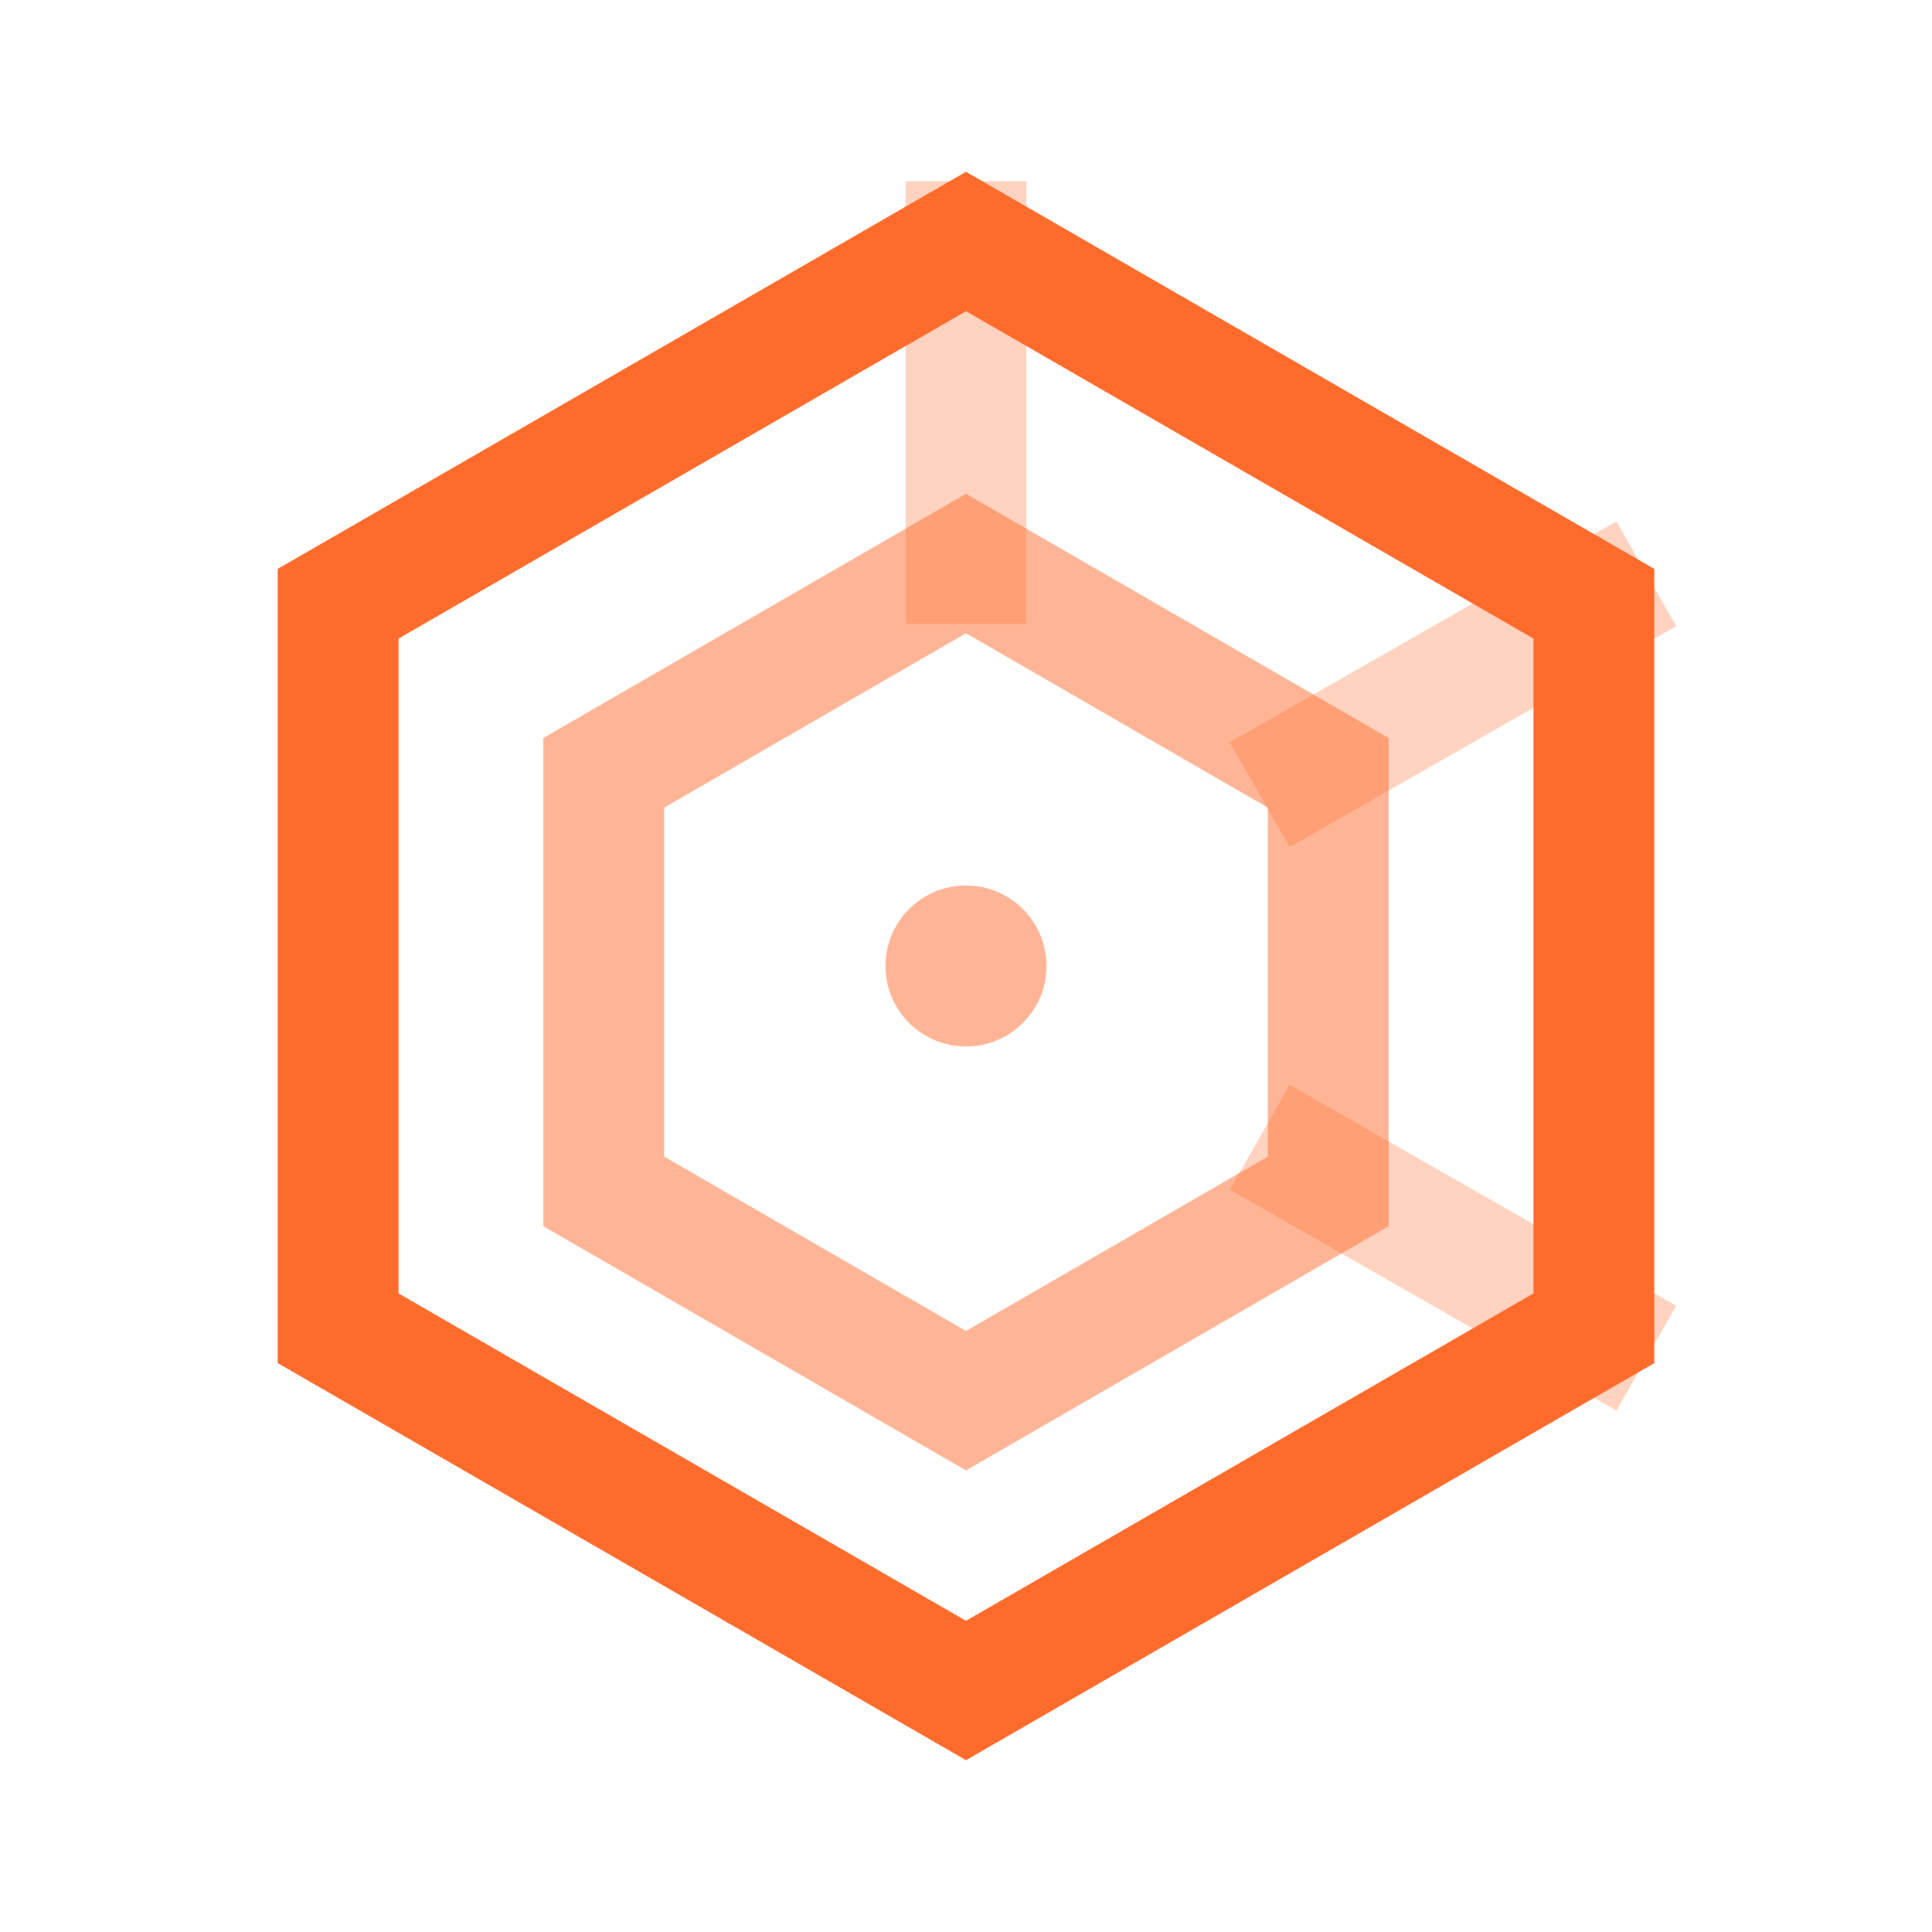
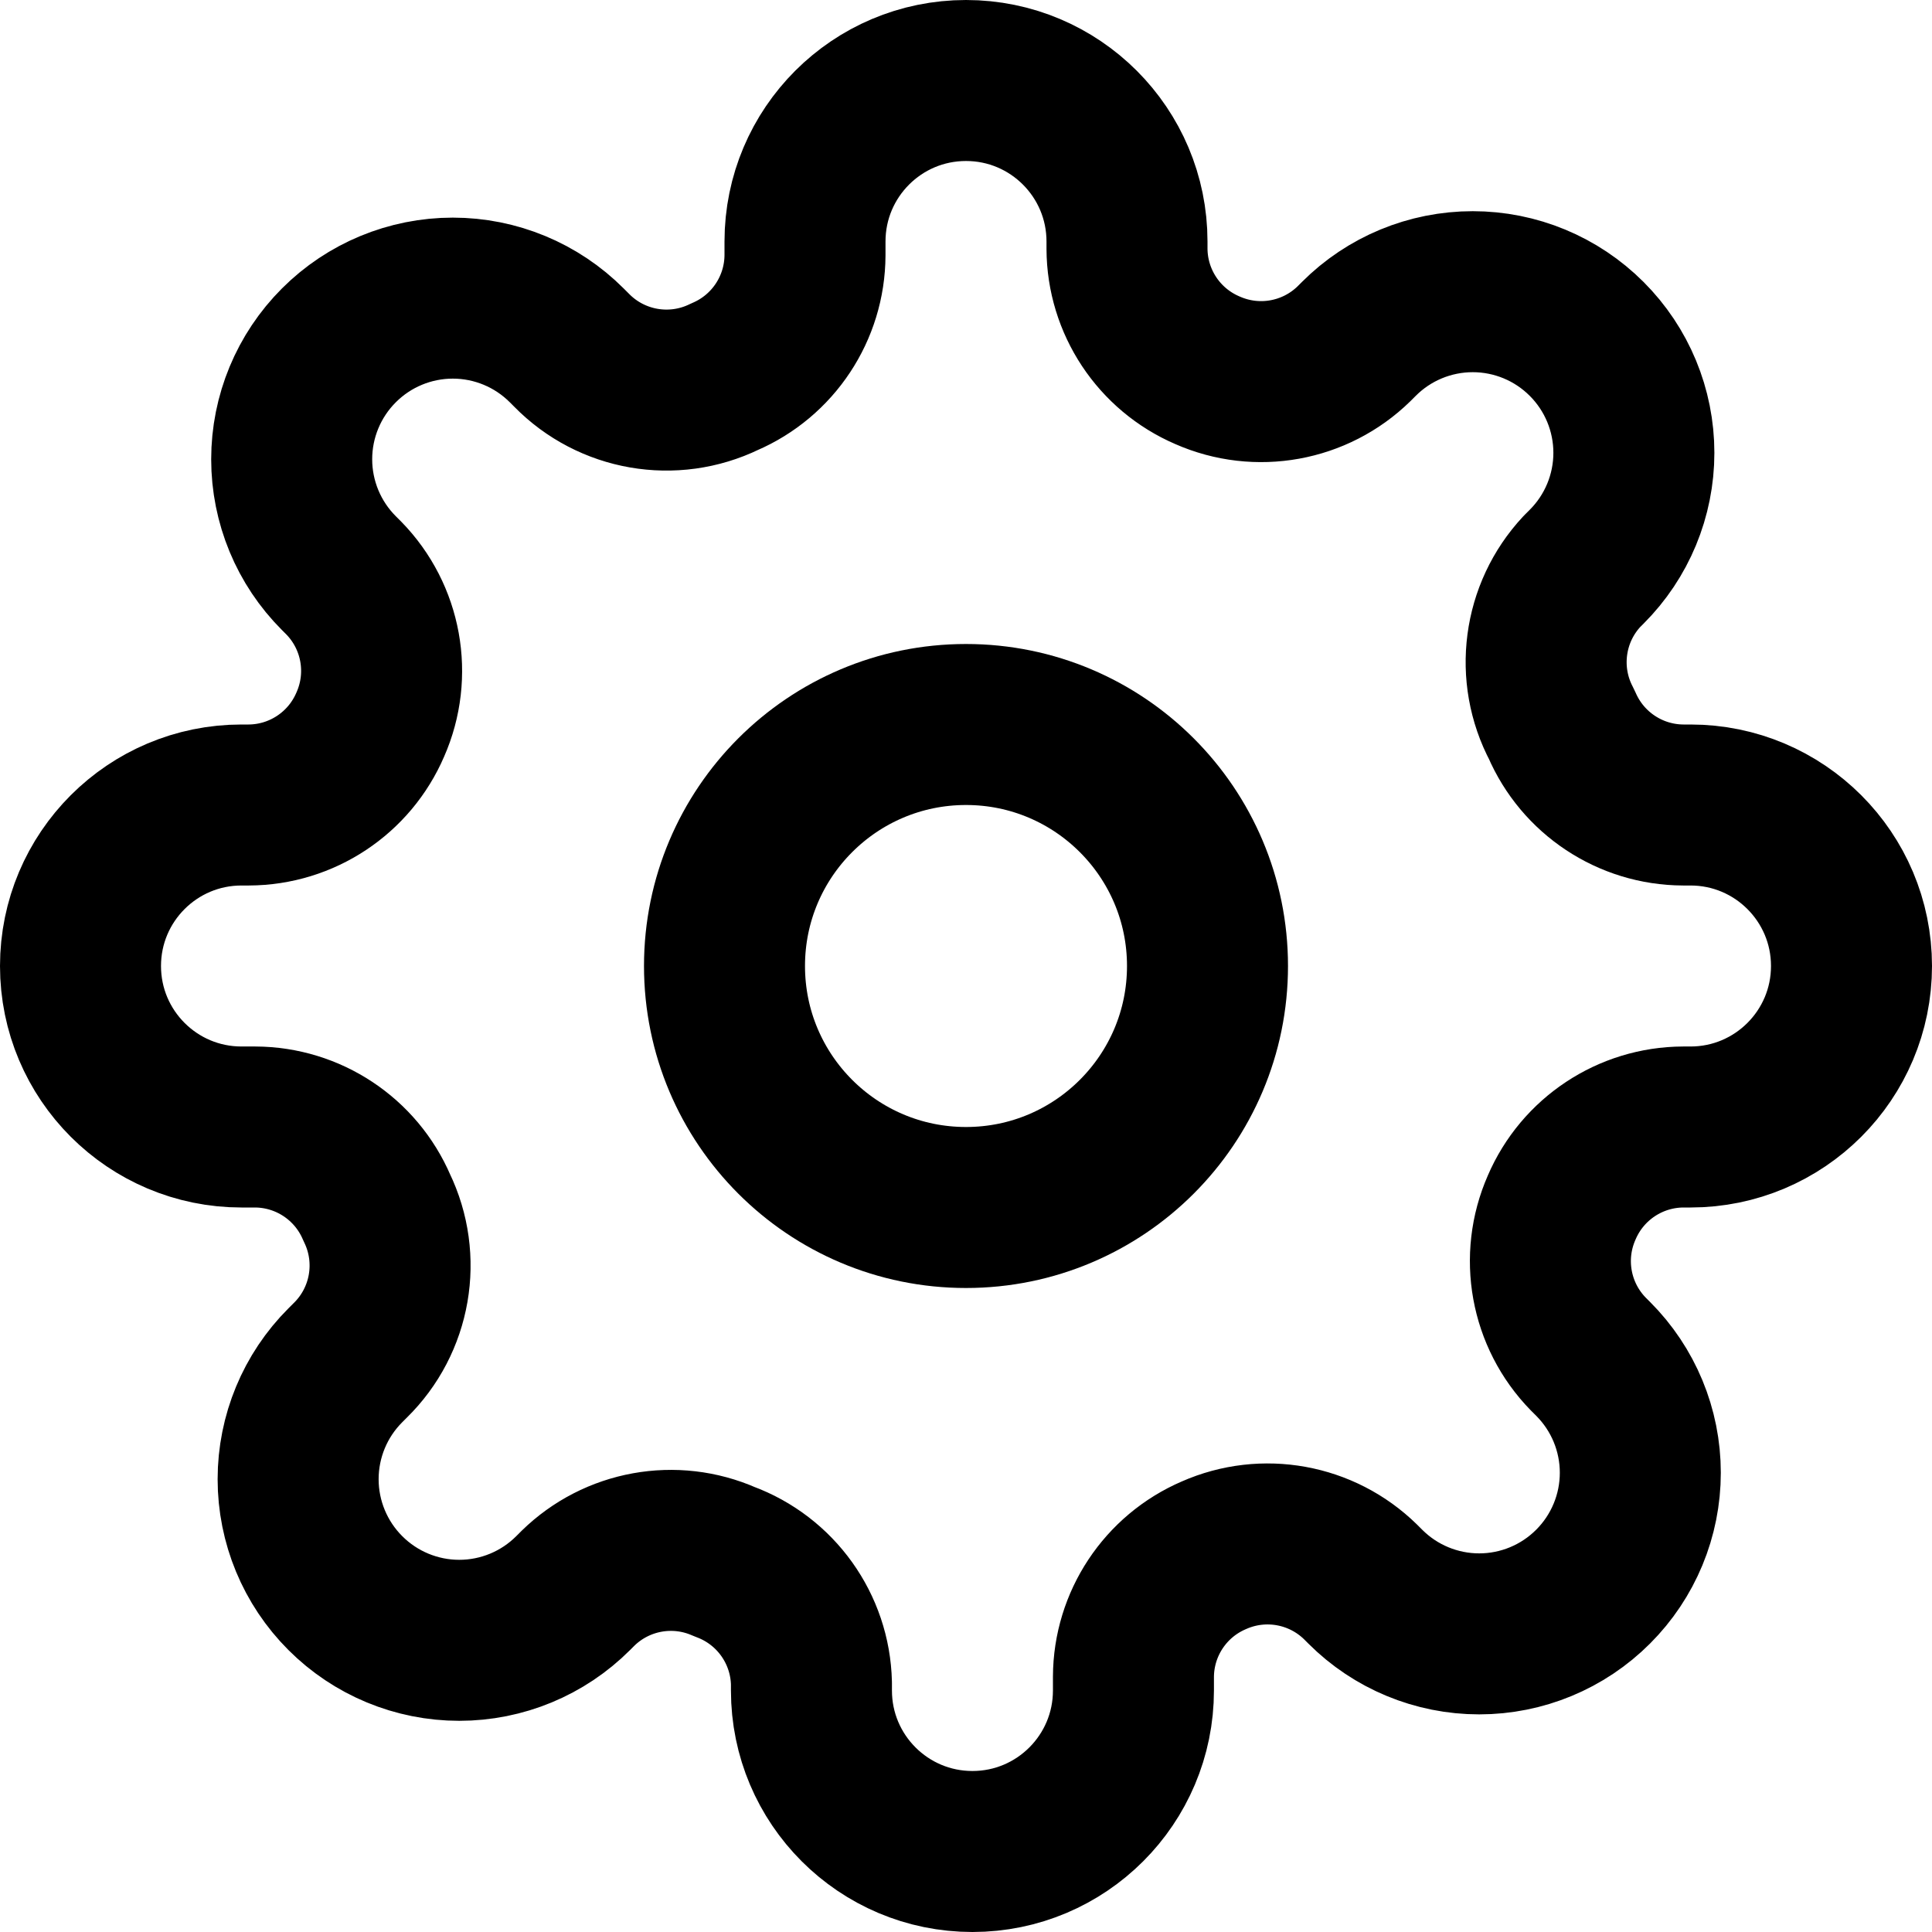
- <svg xmlns="http://www.w3.org/2000/svg" viewBox="0 0 24 24" fill="none" stroke="#FF6B2B" stroke-width="1.5" stroke-linecap="square" stroke-linejoin="miter">
-   <path d="M12 3l7.8 4.5v9L12 21l-7.8-4.5v-9z" />
-   <path d="M12 7l4.5 2.6v5.2L12 17.4l-4.5-2.6V9.6z" opacity="0.5" />
-   <circle cx="12" cy="12" r="1" fill="#FF6B2B" opacity="0.5" stroke="none" />
-   <path d="M12 3v4M19.8 7.5l-3.5 2M19.8 16.5l-3.5-2" opacity="0.3" />
+ <svg xmlns="http://www.w3.org/2000/svg" width="24" height="24" viewBox="0 0 24 24" fill="none" stroke="currentColor" stroke-width="2" stroke-linecap="round" stroke-linejoin="round">
+   <circle cx="12" cy="12" r="3" />
+   <path d="M19.4 15a1.65 1.65 0 0 0 .33 1.82l.06.06a2 2 0 0 1 0 2.83 2 2 0 0 1-2.83 0l-.06-.06a1.65 1.65 0 0 0-1.82-.33 1.65 1.65 0 0 0-1 1.51V21a2 2 0 0 1-2 2 2 2 0 0 1-2-2v-.09A1.65 1.65 0 0 0 9 19.4a1.65 1.65 0 0 0-1.82.33l-.06.06a2 2 0 0 1-2.83 0 2 2 0 0 1 0-2.83l.06-.06A1.65 1.65 0 0 0 4.68 15a1.65 1.65 0 0 0-1.51-1H3a2 2 0 0 1-2-2 2 2 0 0 1 2-2h.09A1.65 1.65 0 0 0 4.6 9a1.65 1.65 0 0 0-.33-1.82l-.06-.06a2 2 0 0 1 0-2.83 2 2 0 0 1 2.83 0l.06.06A1.65 1.65 0 0 0 9 4.68a1.65 1.65 0 0 0 1-1.51V3a2 2 0 0 1 2-2 2 2 0 0 1 2 2v.09a1.65 1.65 0 0 0 1 1.51 1.65 1.65 0 0 0 1.82-.33l.06-.06a2 2 0 0 1 2.83 0 2 2 0 0 1 0 2.83l-.06.06A1.65 1.65 0 0 0 19.4 9a1.65 1.65 0 0 0 1.51 1H21a2 2 0 0 1 2 2 2 2 0 0 1-2 2h-.09a1.65 1.65 0 0 0-1.51 1z" />
</svg>
